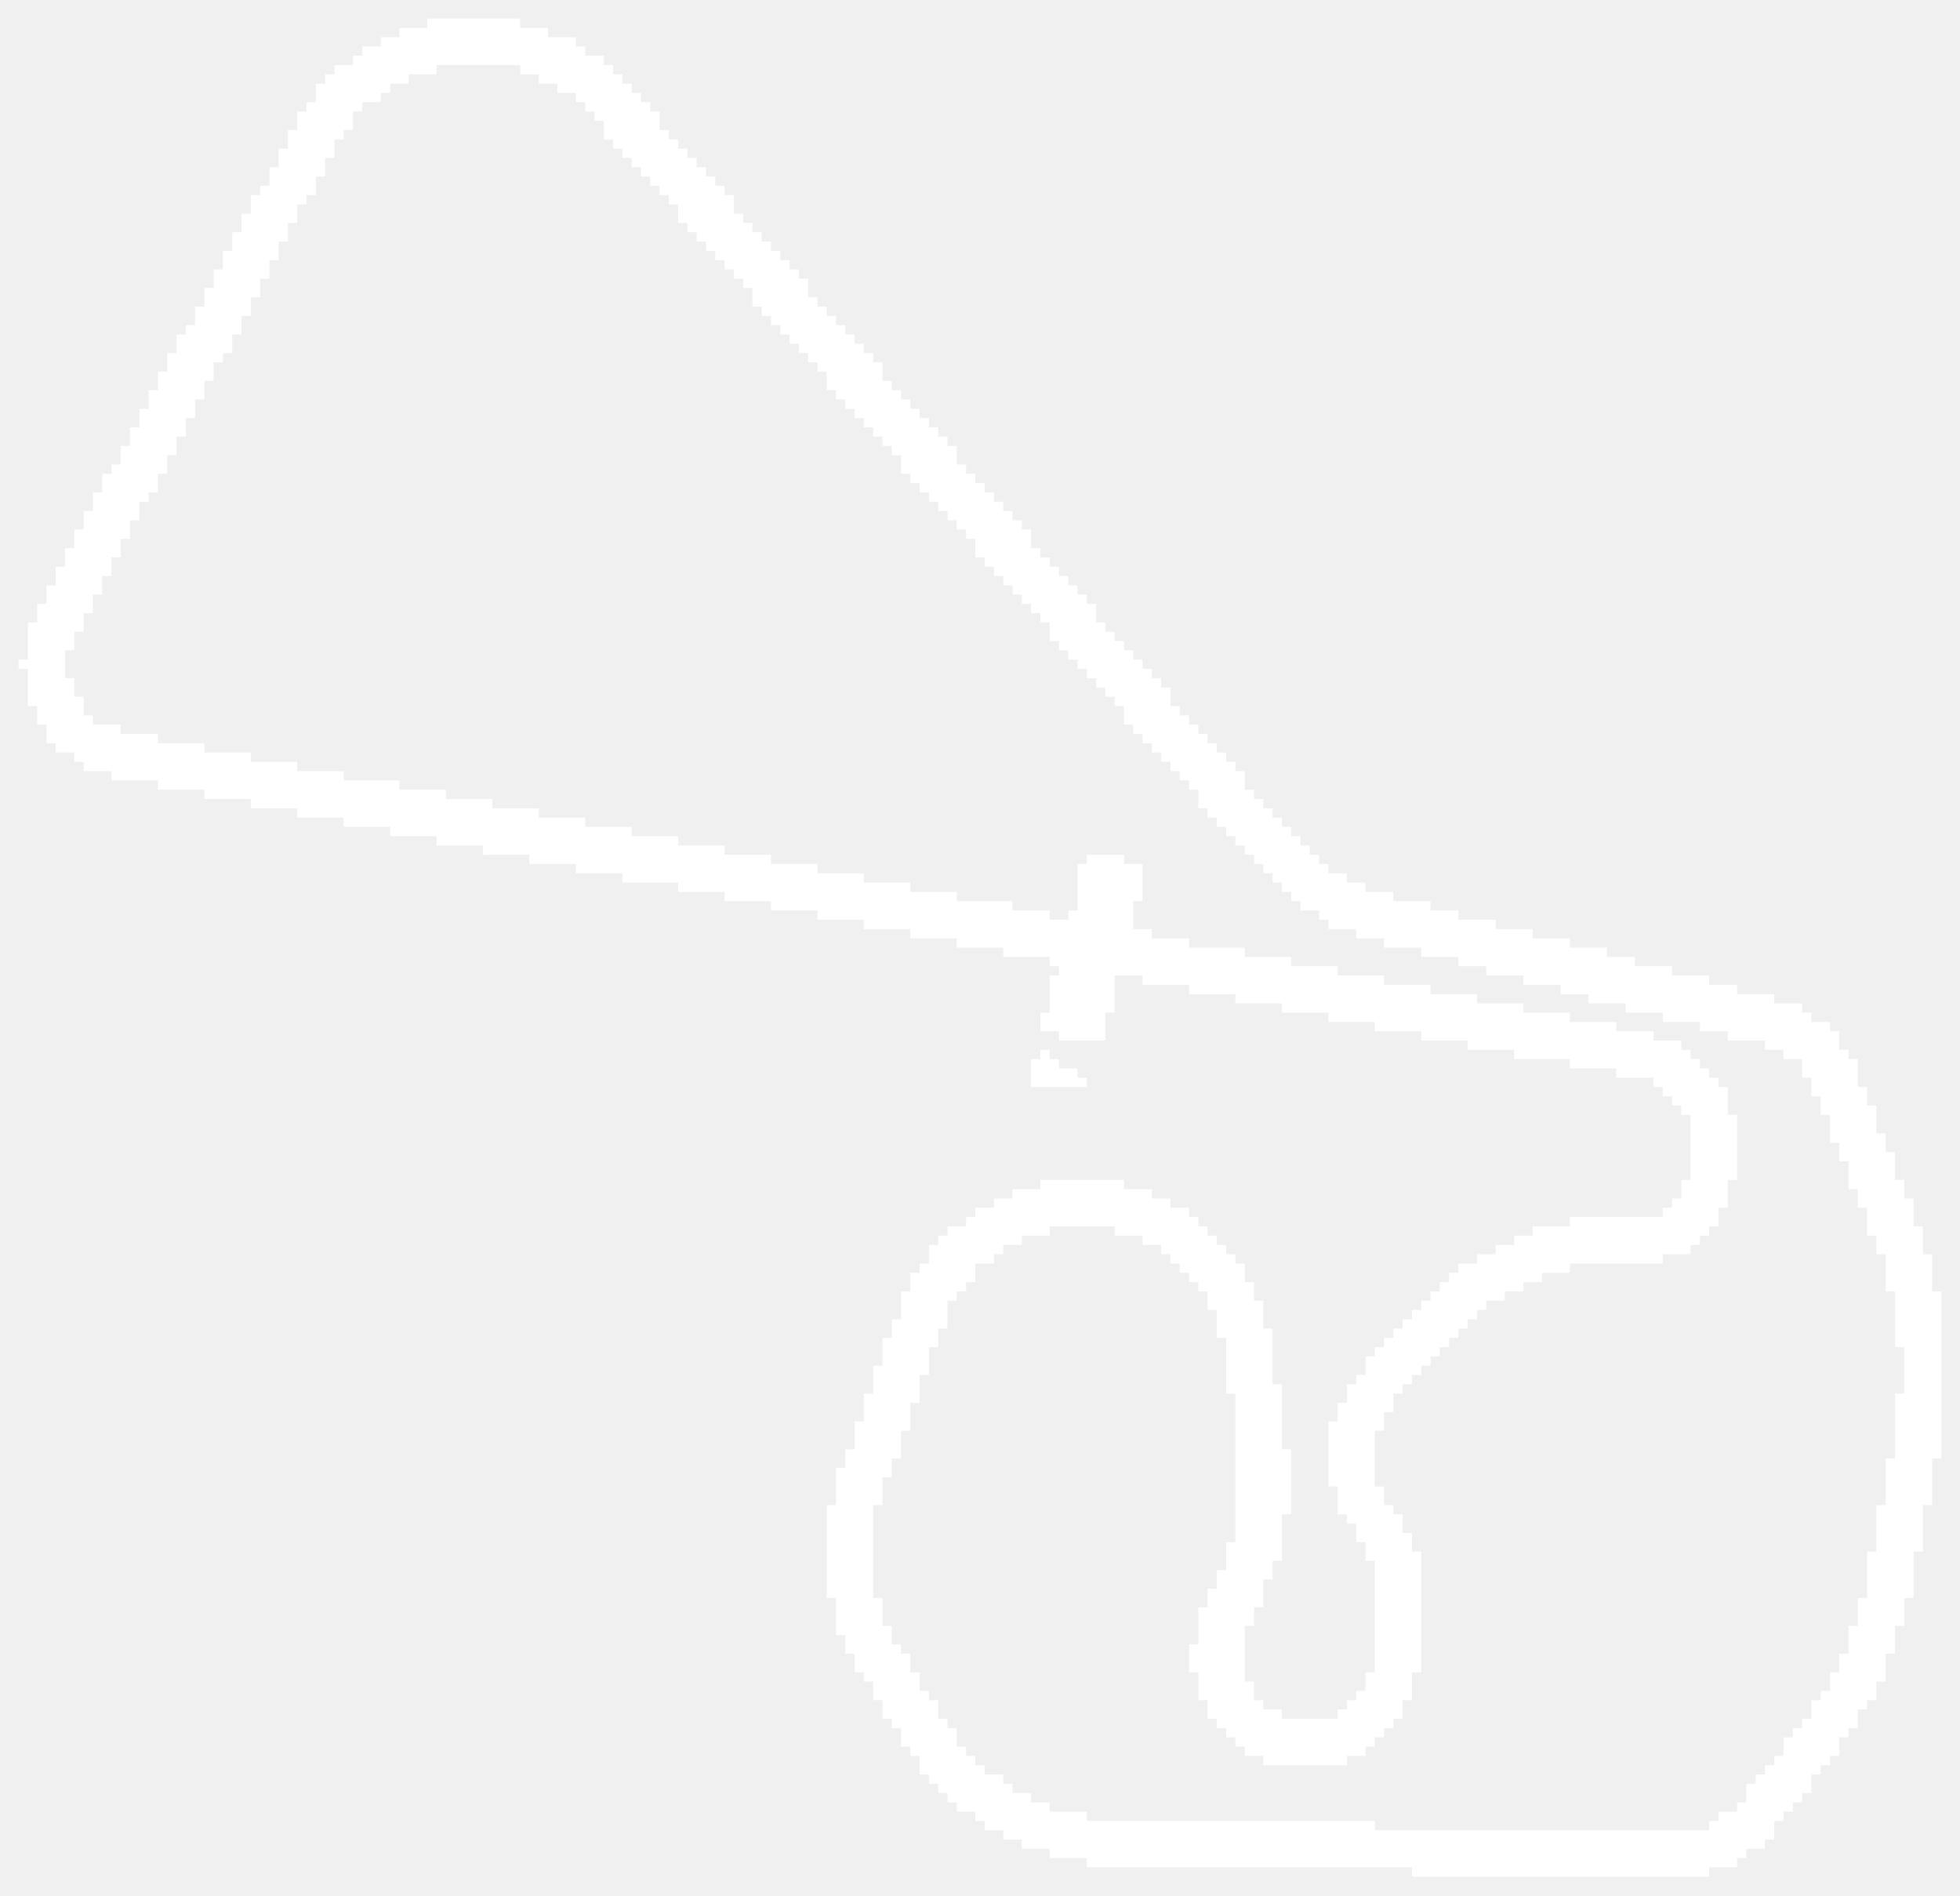
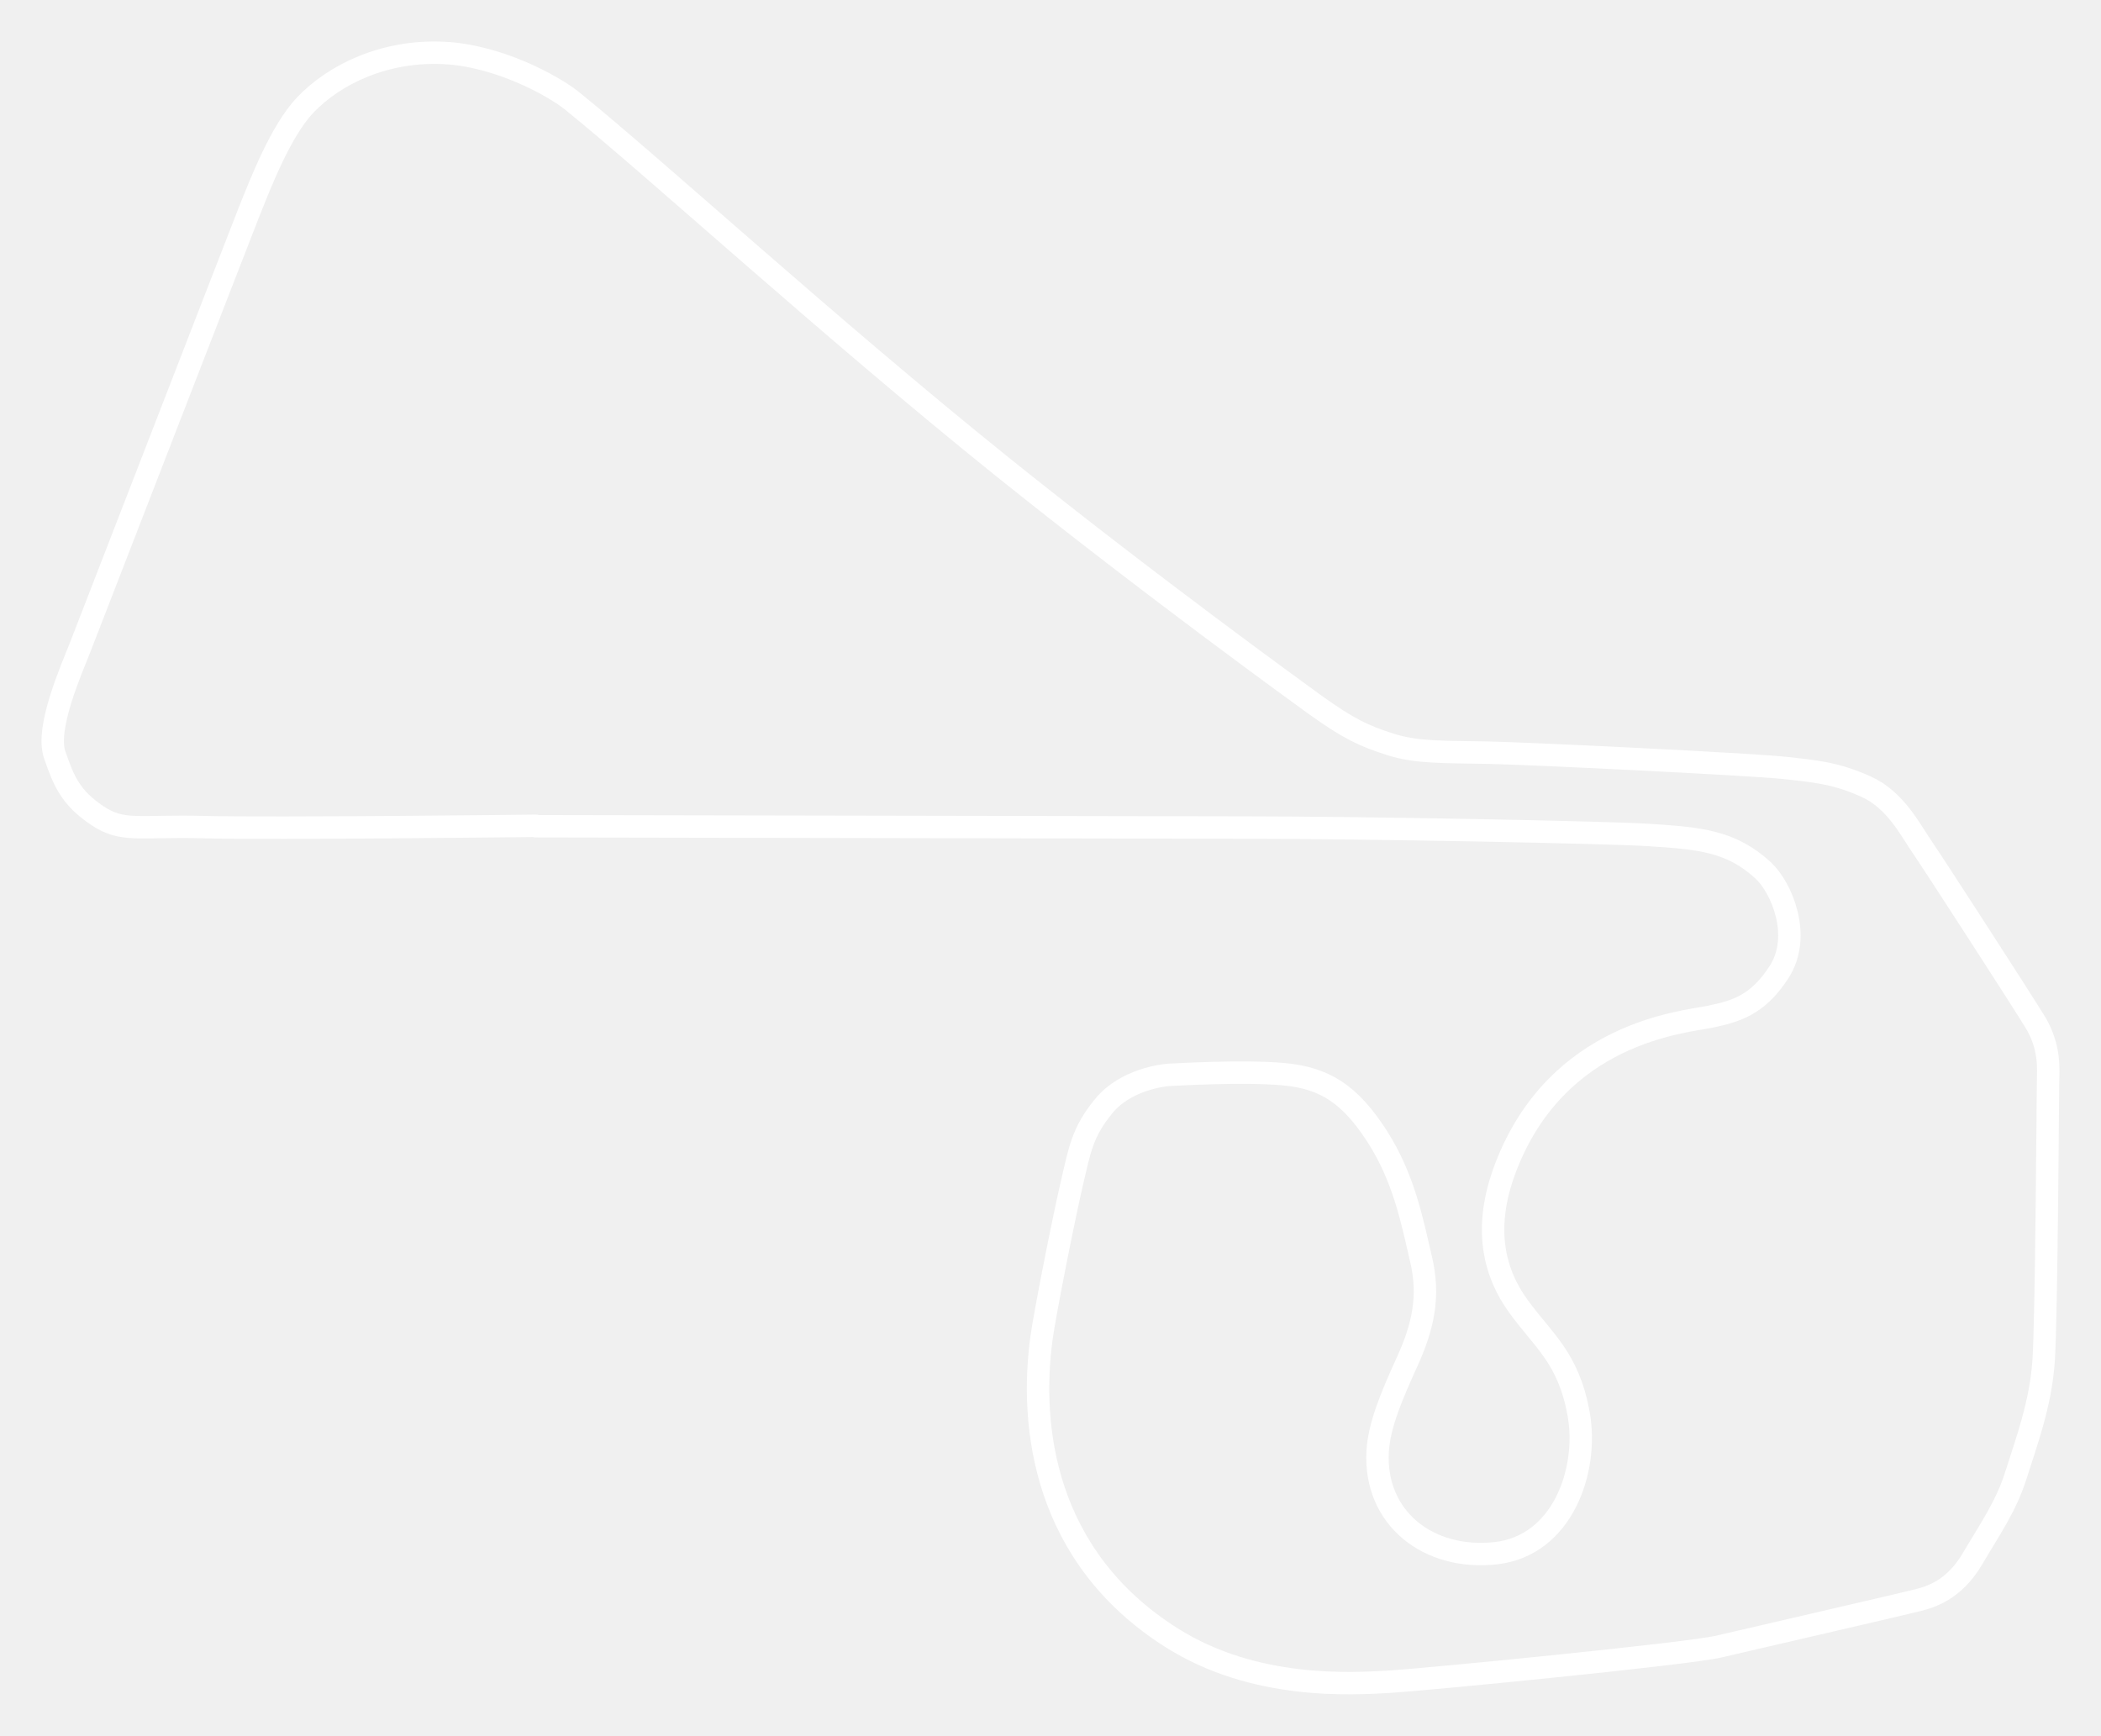
- <svg xmlns="http://www.w3.org/2000/svg" viewBox="0 0 211 204">
-   <path d="M0,0 L10,0 L10,1 L13,1 L13,2 L16,2 L16,3 L17,3 L17,4 L19,4 L19,5 L20,5 L20,6 L21,6 L21,7 L22,7 L22,8 L23,8 L23,9 L24,9 L24,10 L25,10 L25,12 L26,12 L26,13 L27,13 L27,14 L28,14 L28,15 L29,15 L29,16 L30,16 L30,17 L31,17 L31,18 L32,18 L32,19 L33,19 L33,21 L34,21 L34,22 L35,22 L35,23 L36,23 L36,24 L37,24 L37,25 L38,25 L38,26 L39,26 L39,27 L40,27 L40,28 L41,28 L41,30 L42,30 L42,31 L43,31 L43,32 L44,32 L44,33 L45,33 L45,34 L46,34 L46,35 L47,35 L47,36 L48,36 L48,37 L49,37 L49,39 L50,39 L50,40 L51,40 L51,41 L52,41 L52,42 L53,42 L53,43 L54,43 L54,44 L55,44 L55,45 L56,45 L56,46 L57,46 L57,48 L58,48 L58,49 L59,49 L59,50 L60,50 L60,51 L61,51 L61,52 L62,52 L62,53 L63,53 L63,54 L64,54 L64,55 L65,55 L65,57 L66,57 L66,58 L67,58 L67,59 L68,59 L68,60 L69,60 L69,61 L70,61 L70,62 L71,62 L71,63 L72,63 L72,65 L73,65 L73,66 L74,66 L74,67 L75,67 L75,68 L76,68 L76,69 L77,69 L77,70 L78,70 L78,71 L79,71 L79,72 L80,72 L80,74 L81,74 L81,75 L82,75 L82,76 L83,76 L83,77 L84,77 L84,78 L85,78 L85,79 L86,79 L86,80 L87,80 L87,81 L88,81 L88,83 L89,83 L89,84 L90,84 L90,85 L91,85 L91,86 L92,86 L92,87 L93,87 L93,88 L94,88 L94,89 L95,89 L95,90 L96,90 L96,91 L97,91 L97,92 L99,92 L99,93 L101,93 L101,94 L104,94 L104,95 L108,95 L108,96 L111,96 L111,97 L115,97 L115,98 L119,98 L119,99 L123,99 L123,100 L127,100 L127,101 L130,101 L130,102 L134,102 L134,103 L138,103 L138,104 L141,104 L141,105 L145,105 L145,106 L148,106 L148,107 L149,107 L149,108 L151,108 L151,109 L152,109 L152,111 L153,111 L153,112 L154,112 L154,115 L155,115 L155,117 L156,117 L156,120 L157,120 L157,122 L158,122 L158,125 L159,125 L159,127 L160,127 L160,130 L161,130 L161,133 L162,133 L162,137 L163,137 L163,155 L162,155 L162,160 L161,160 L161,165 L160,165 L160,170 L159,170 L159,173 L158,173 L158,176 L157,176 L157,179 L156,179 L156,181 L155,181 L155,182 L154,182 L154,184 L153,184 L153,185 L152,185 L152,187 L151,187 L151,188 L150,188 L150,189 L149,189 L149,191 L148,191 L148,192 L147,192 L147,193 L146,193 L146,194 L145,194 L145,196 L144,196 L144,197 L142,197 L142,198 L141,198 L141,199 L138,199 L138,200 L106,200 L106,199 L71,199 L71,198 L67,198 L67,197 L64,197 L64,196 L62,196 L62,195 L60,195 L60,194 L59,194 L59,193 L57,193 L57,192 L56,192 L56,191 L55,191 L55,190 L54,190 L54,189 L53,189 L53,187 L52,187 L52,186 L51,186 L51,184 L50,184 L50,183 L49,183 L49,181 L48,181 L48,179 L47,179 L47,178 L46,178 L46,176 L45,176 L45,174 L44,174 L44,170 L43,170 L43,160 L44,160 L44,156 L45,156 L45,154 L46,154 L46,151 L47,151 L47,148 L48,148 L48,145 L49,145 L49,142 L50,142 L50,140 L51,140 L51,137 L52,137 L52,135 L53,135 L53,134 L54,134 L54,132 L55,132 L55,131 L56,131 L56,130 L58,130 L58,129 L59,129 L59,128 L61,128 L61,127 L63,127 L63,126 L66,126 L66,125 L75,125 L75,126 L78,126 L78,127 L80,127 L80,128 L82,128 L82,129 L83,129 L83,130 L84,130 L84,131 L85,131 L85,132 L86,132 L86,133 L87,133 L87,134 L88,134 L88,136 L89,136 L89,138 L90,138 L90,141 L91,141 L91,147 L92,147 L92,154 L93,154 L93,161 L92,161 L92,166 L91,166 L91,168 L90,168 L90,171 L89,171 L89,173 L88,173 L88,179 L89,179 L89,181 L90,181 L90,182 L92,182 L92,183 L98,183 L98,182 L99,182 L99,181 L100,181 L100,180 L101,180 L101,178 L102,178 L102,166 L101,166 L101,164 L100,164 L100,162 L99,162 L99,161 L98,161 L98,158 L97,158 L97,151 L98,151 L98,149 L99,149 L99,147 L100,147 L100,146 L101,146 L101,144 L102,144 L102,143 L103,143 L103,142 L104,142 L104,141 L105,141 L105,140 L106,140 L106,139 L107,139 L107,138 L108,138 L108,137 L109,137 L109,136 L110,136 L110,135 L111,135 L111,134 L113,134 L113,133 L115,133 L115,132 L117,132 L117,131 L119,131 L119,130 L123,130 L123,129 L133,129 L133,128 L134,128 L134,127 L135,127 L135,125 L136,125 L136,118 L135,118 L135,117 L134,117 L134,116 L133,116 L133,115 L132,115 L132,114 L128,114 L128,113 L123,113 L123,112 L117,112 L117,111 L112,111 L112,110 L107,110 L107,109 L102,109 L102,108 L97,108 L97,107 L92,107 L92,106 L87,106 L87,105 L82,105 L82,104 L77,104 L77,103 L74,103 L74,107 L73,107 L73,110 L68,110 L68,109 L66,109 L66,107 L67,107 L67,103 L68,103 L68,102 L67,102 L67,101 L62,101 L62,100 L57,100 L57,99 L52,99 L52,98 L47,98 L47,97 L42,97 L42,96 L37,96 L37,95 L32,95 L32,94 L27,94 L27,93 L21,93 L21,92 L16,92 L16,91 L11,91 L11,90 L6,90 L6,89 L1,89 L1,88 L-4,88 L-4,87 L-9,87 L-9,86 L-14,86 L-14,85 L-19,85 L-19,84 L-24,84 L-24,83 L-29,83 L-29,82 L-34,82 L-34,81 L-37,81 L-37,80 L-38,80 L-38,79 L-40,79 L-40,78 L-41,78 L-41,76 L-42,76 L-42,74 L-43,74 L-43,70 L-44,70 L-44,69 L-43,69 L-43,65 L-42,65 L-42,63 L-41,63 L-41,61 L-40,61 L-40,59 L-39,59 L-39,57 L-38,57 L-38,55 L-37,55 L-37,53 L-36,53 L-36,51 L-35,51 L-35,49 L-34,49 L-34,48 L-33,48 L-33,46 L-32,46 L-32,44 L-31,44 L-31,42 L-30,42 L-30,40 L-29,40 L-29,38 L-28,38 L-28,36 L-27,36 L-27,34 L-26,34 L-26,33 L-25,33 L-25,31 L-24,31 L-24,29 L-23,29 L-23,27 L-22,27 L-22,25 L-21,25 L-21,23 L-20,23 L-20,21 L-19,21 L-19,19 L-18,19 L-18,18 L-17,18 L-17,16 L-16,16 L-16,14 L-15,14 L-15,12 L-14,12 L-14,10 L-13,10 L-13,9 L-12,9 L-12,7 L-11,7 L-11,6 L-10,6 L-10,5 L-8,5 L-8,4 L-7,4 L-7,3 L-5,3 L-5,2 L-3,2 L-3,1 L0,1 Z M1,5 L1,6 L-2,6 L-2,7 L-4,7 L-4,8 L-5,8 L-5,9 L-7,9 L-7,10 L-8,10 L-8,12 L-9,12 L-9,13 L-10,13 L-10,15 L-11,15 L-11,17 L-12,17 L-12,19 L-13,19 L-13,20 L-14,20 L-14,22 L-15,22 L-15,24 L-16,24 L-16,26 L-17,26 L-17,28 L-18,28 L-18,30 L-19,30 L-19,32 L-20,32 L-20,34 L-21,34 L-21,36 L-22,36 L-22,37 L-23,37 L-23,39 L-24,39 L-24,41 L-25,41 L-25,43 L-26,43 L-26,45 L-27,45 L-27,47 L-28,47 L-28,49 L-29,49 L-29,51 L-30,51 L-30,52 L-31,52 L-31,54 L-32,54 L-32,56 L-33,56 L-33,58 L-34,58 L-34,60 L-35,60 L-35,62 L-36,62 L-36,64 L-37,64 L-37,66 L-38,66 L-38,68 L-39,68 L-39,71 L-38,71 L-38,73 L-37,73 L-37,75 L-36,75 L-36,76 L-33,76 L-33,77 L-29,77 L-29,78 L-24,78 L-24,79 L-19,79 L-19,80 L-14,80 L-14,81 L-9,81 L-9,82 L-3,82 L-3,83 L2,83 L2,84 L7,84 L7,85 L12,85 L12,86 L17,86 L17,87 L22,87 L22,88 L27,88 L27,89 L32,89 L32,90 L37,90 L37,91 L42,91 L42,92 L47,92 L47,93 L52,93 L52,94 L57,94 L57,95 L63,95 L63,96 L67,96 L67,97 L69,97 L69,96 L70,96 L70,91 L71,91 L71,90 L75,90 L75,91 L77,91 L77,95 L76,95 L76,98 L78,98 L78,99 L82,99 L82,100 L88,100 L88,101 L93,101 L93,102 L98,102 L98,103 L103,103 L103,104 L108,104 L108,105 L113,105 L113,106 L118,106 L118,107 L123,107 L123,108 L128,108 L128,109 L132,109 L132,110 L135,110 L135,111 L136,111 L136,112 L137,112 L137,113 L138,113 L138,114 L139,114 L139,115 L140,115 L140,118 L141,118 L141,125 L140,125 L140,128 L139,128 L139,130 L138,130 L138,131 L137,131 L137,132 L136,132 L136,133 L133,133 L133,134 L123,134 L123,135 L120,135 L120,136 L118,136 L118,137 L116,137 L116,138 L114,138 L114,139 L113,139 L113,140 L112,140 L112,141 L111,141 L111,142 L110,142 L110,143 L109,143 L109,144 L108,144 L108,145 L107,145 L107,146 L106,146 L106,147 L105,147 L105,148 L104,148 L104,150 L103,150 L103,152 L102,152 L102,158 L103,158 L103,160 L104,160 L104,161 L105,161 L105,163 L106,163 L106,165 L107,165 L107,178 L106,178 L106,181 L105,181 L105,183 L104,183 L104,184 L103,184 L103,185 L102,185 L102,186 L101,186 L101,187 L99,187 L99,188 L90,188 L90,187 L88,187 L88,186 L87,186 L87,185 L86,185 L86,184 L85,184 L85,183 L84,183 L84,181 L83,181 L83,178 L82,178 L82,175 L83,175 L83,171 L84,171 L84,169 L85,169 L85,167 L86,167 L86,164 L87,164 L87,148 L86,148 L86,142 L85,142 L85,139 L84,139 L84,137 L83,137 L83,136 L82,136 L82,135 L81,135 L81,134 L80,134 L80,133 L79,133 L79,132 L77,132 L77,131 L74,131 L74,130 L67,130 L67,131 L64,131 L64,132 L62,132 L62,133 L61,133 L61,134 L59,134 L59,136 L58,136 L58,137 L57,137 L57,138 L56,138 L56,141 L55,141 L55,143 L54,143 L54,146 L53,146 L53,149 L52,149 L52,152 L51,152 L51,155 L50,155 L50,157 L49,157 L49,160 L48,160 L48,170 L49,170 L49,173 L50,173 L50,175 L51,175 L51,176 L52,176 L52,178 L53,178 L53,180 L54,180 L54,181 L55,181 L55,183 L56,183 L56,184 L57,184 L57,186 L58,186 L58,187 L59,187 L59,188 L60,188 L60,189 L62,189 L62,190 L63,190 L63,191 L65,191 L65,192 L67,192 L67,193 L71,193 L71,194 L102,194 L102,195 L138,195 L138,194 L139,194 L139,193 L141,193 L141,192 L142,192 L142,190 L143,190 L143,189 L144,189 L144,188 L145,188 L145,187 L146,187 L146,185 L147,185 L147,184 L148,184 L148,183 L149,183 L149,181 L150,181 L150,180 L151,180 L151,178 L152,178 L152,176 L153,176 L153,173 L154,173 L154,170 L155,170 L155,165 L156,165 L156,160 L157,160 L157,155 L158,155 L158,148 L159,148 L159,143 L158,143 L158,137 L157,137 L157,133 L156,133 L156,131 L155,131 L155,128 L154,128 L154,126 L153,126 L153,123 L152,123 L152,121 L151,121 L151,118 L150,118 L150,116 L149,116 L149,114 L148,114 L148,112 L146,112 L146,111 L144,111 L144,110 L140,110 L140,109 L137,109 L137,108 L133,108 L133,107 L129,107 L129,106 L125,106 L125,105 L122,105 L122,104 L118,104 L118,103 L114,103 L114,102 L111,102 L111,101 L107,101 L107,100 L103,100 L103,99 L100,99 L100,98 L97,98 L97,97 L96,97 L96,96 L94,96 L94,95 L93,95 L93,94 L92,94 L92,93 L91,93 L91,92 L90,92 L90,91 L89,91 L89,90 L88,90 L88,89 L87,89 L87,88 L86,88 L86,87 L85,87 L85,86 L84,86 L84,85 L83,85 L83,83 L82,83 L82,82 L81,82 L81,81 L80,81 L80,80 L79,80 L79,79 L78,79 L78,78 L77,78 L77,77 L76,77 L76,76 L75,76 L75,74 L74,74 L74,73 L73,73 L73,72 L72,72 L72,71 L71,71 L71,70 L70,70 L70,69 L69,69 L69,68 L68,68 L68,67 L67,67 L67,65 L66,65 L66,64 L65,64 L65,63 L64,63 L64,62 L63,62 L63,61 L62,61 L62,60 L61,60 L61,59 L60,59 L60,58 L59,58 L59,56 L58,56 L58,55 L57,55 L57,54 L56,54 L56,53 L55,53 L55,52 L54,52 L54,51 L53,51 L53,50 L52,50 L52,49 L51,49 L51,47 L50,47 L50,46 L49,46 L49,45 L48,45 L48,44 L47,44 L47,43 L46,43 L46,42 L45,42 L45,41 L44,41 L44,40 L43,40 L43,38 L42,38 L42,37 L41,37 L41,36 L40,36 L40,35 L39,35 L39,34 L38,34 L38,33 L37,33 L37,32 L36,32 L36,31 L35,31 L35,29 L34,29 L34,28 L33,28 L33,27 L32,27 L32,26 L31,26 L31,25 L30,25 L30,24 L29,24 L29,23 L28,23 L28,22 L27,22 L27,20 L26,20 L26,19 L25,19 L25,18 L24,18 L24,17 L23,17 L23,16 L22,16 L22,15 L21,15 L21,14 L20,14 L20,13 L19,13 L19,11 L18,11 L18,10 L17,10 L17,9 L16,9 L16,8 L14,8 L14,7 L12,7 L12,6 L10,6 L10,5 Z " fill="#fff" transform="translate(46,2)" />
-   <path d="M0,0 L1,0 L1,1 L2,1 L2,2 L4,2 L4,3 L5,3 L5,4 L-1,4 L-1,1 L0,1 Z " fill="#fff" transform="translate(112,113)" />
+ <svg xmlns="http://www.w3.org/2000/svg" viewBox="69.02 139.796 956.474 790.358">
+   <path d="M313,516s274,.5,324,.6c50,0,162.8,2.1,183,3.4,22.4,1.5,37.1,2.5,51.9,16.3,8.1,7.6,17.6,29.6,7.1,46-9.9,15.5-20.3,18.1-31.8,20.5-11.6,2.4-69.1,6.9-92.7,68.5-10.7,27.9-5.1,48.3,5.8,63.3,11.3,15.6,22.8,23.4,27.4,49,4.6,25.6-7.3,60-37.7,63.4-30.6,3.4-55.5-15.9-53.8-46.4.7-11.8,6.2-24.9,13.3-40.5,7.4-16.2,10.5-30.1,6.4-47.2-4-17.1-7.7-36.7-20-55.8s-23.8-26.5-42.5-28.2-49.3.2-52.2.3c-2.8.2-19.7,2.1-29.6,14.1-9.9,12-11,19.9-14.7,35.7-3.7,15.9-12.2,58.8-13.7,69.8-5.6,40.7,1.1,100,59.2,136.7,37.8,23.9,81.9,21,99.5,20,15.3-.9,135.5-12.6,149.7-16,22.7-5.3,86-19.9,90.9-21.2s15.9-4.2,24.4-18.6c8.5-14.4,15.5-24.2,20-38.6,4.5-14.3,11.2-32.1,12.5-51.9,1.3-19.8,1.9-121.3,2-126.8s1.1-15.8-5.9-27.3c-7-11.4-45.4-70.8-51-79-5.7-8.2-12.4-22.1-26.1-28.2s-22.5-6.9-37.4-8.5-114.6-6.5-134.7-6.9c-20.1-.4-32.2.1-44.4-3.8s-18.9-7.1-33.9-17.8c-6.9-5-75.1-54.3-143.2-109-79.4-63.9-157.7-135.8-195.5-166.3-8.6-6.9-33.7-20.6-58.3-21.7-26.7-1.3-49.6,9.6-63.1,23.8-11.2,11.8-20.5,36.2-25.5,48.6-4.9,12.4-72.9,188-76.8,198s-15.9,36.8-11.7,49.1,7.4,19.6,19.2,27.6c11.8,8,18.9,4.6,49,5.4,30.1.8,150.9-.6,150.9-.6h0v.2Z" transform="matrix(0.9999885 0 0 0.9999885 0 0.003146594)" fill="none" fill-rule="nonzero" stroke="#fff" stroke-width="10.2" stroke-linecap="round" stroke-linejoin="round" />
</svg>
